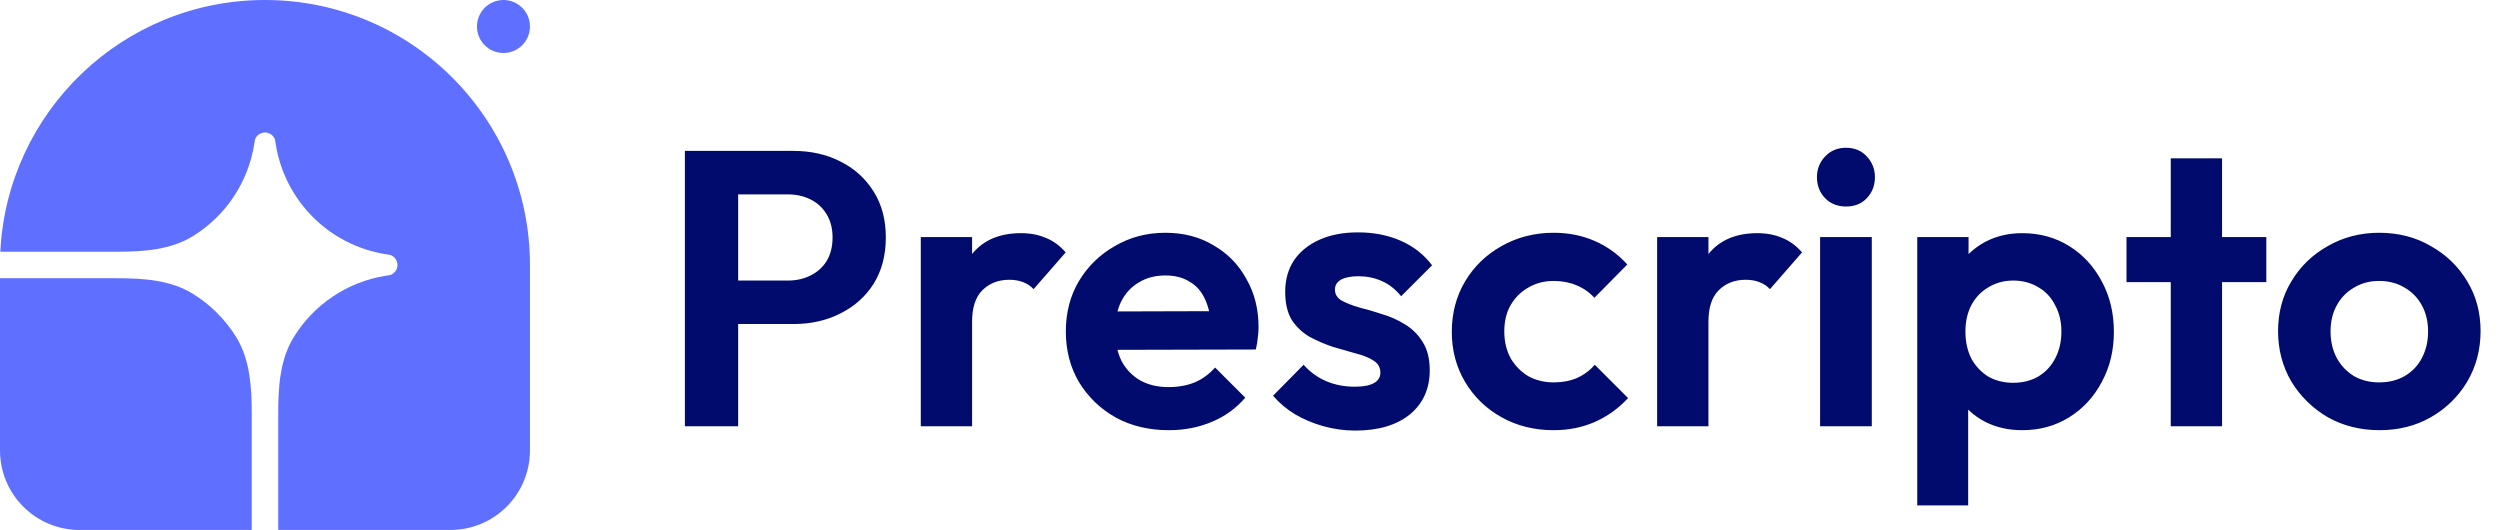
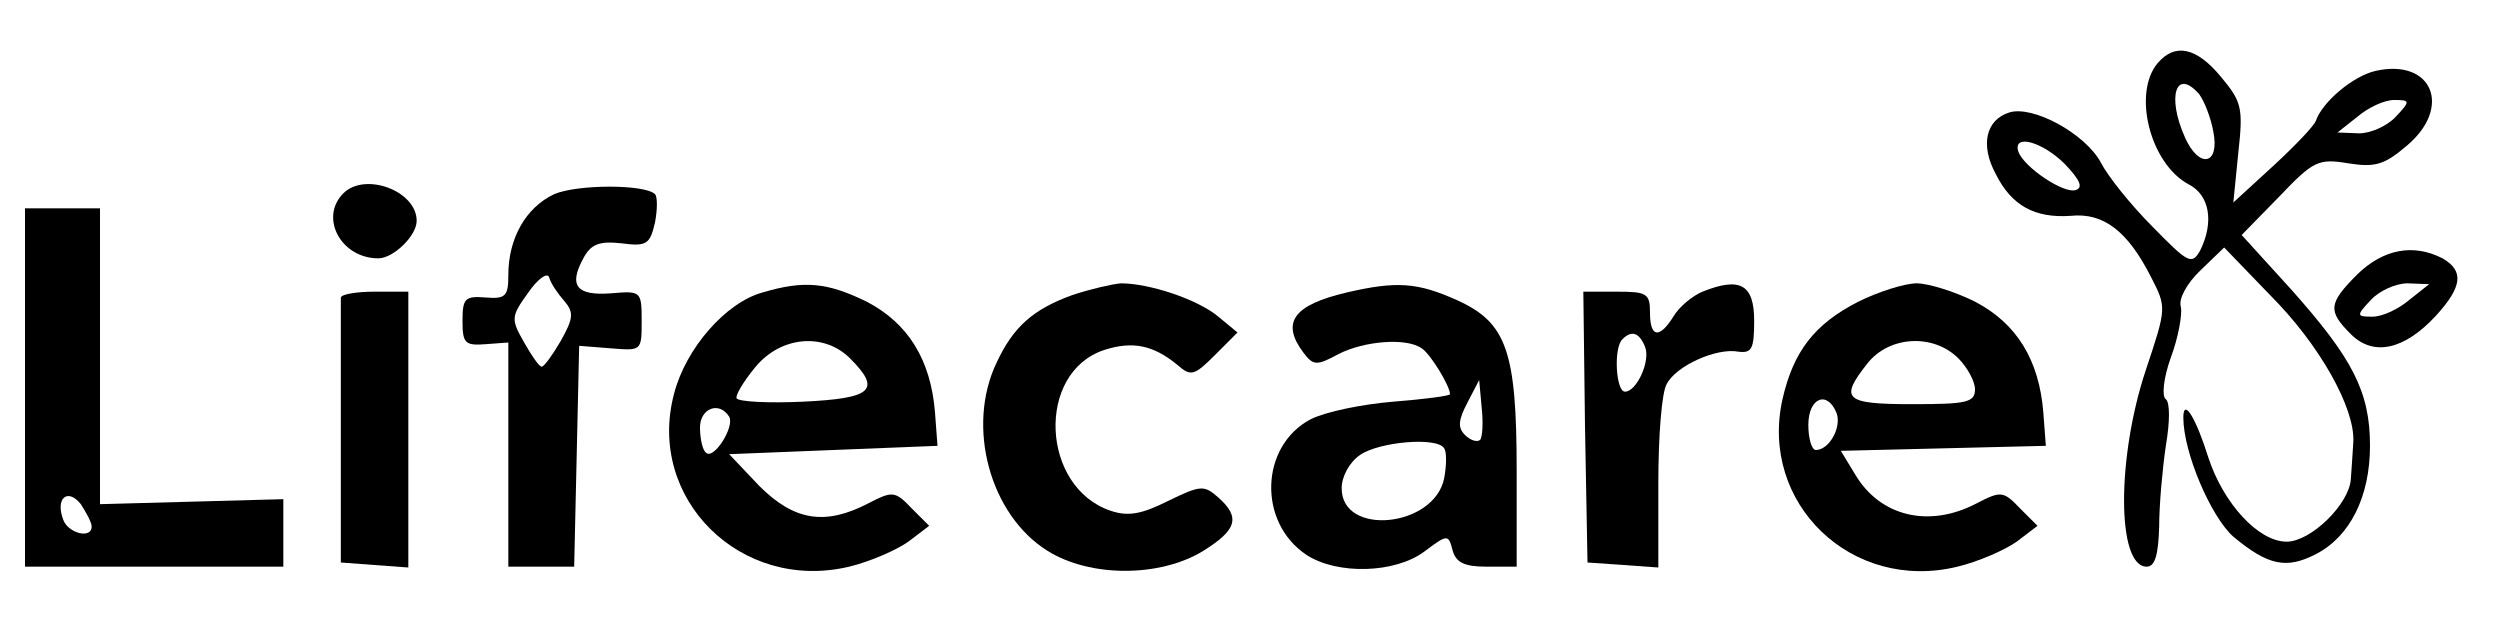
- <svg xmlns="http://www.w3.org/2000/svg" width="217" height="46" viewBox="0 0 217 46" fill="none">
-   <path d="M23 0C35.703 0 46 10.297 46 23V39.1C46 40.93 45.273 42.685 43.979 43.979C42.685 45.273 40.93 46 39.1 46H24.15V35.91C24.15 33.608 24.29 31.223 25.497 29.263C26.362 27.859 27.518 26.657 28.888 25.738C30.258 24.82 31.81 24.208 33.437 23.942L33.878 23.871C34.059 23.808 34.217 23.691 34.328 23.535C34.44 23.379 34.5 23.192 34.5 23C34.5 22.808 34.44 22.621 34.328 22.465C34.217 22.309 34.059 22.192 33.878 22.129L33.437 22.058C31.059 21.67 28.863 20.544 27.159 18.84C25.456 17.137 24.33 14.941 23.942 12.563L23.87 12.122C23.808 11.941 23.691 11.783 23.535 11.671C23.379 11.56 23.192 11.5 23 11.5C22.808 11.5 22.621 11.56 22.465 11.671C22.309 11.783 22.191 11.941 22.129 12.122L22.058 12.563C21.792 14.19 21.18 15.742 20.261 17.111C19.343 18.481 18.141 19.638 16.737 20.502C14.777 21.71 12.392 21.85 10.09 21.85H0.027C0.629 9.682 10.683 0 23 0Z" fill="#5F6FFF" />
-   <path d="M0 24.15H10.09C12.392 24.15 14.777 24.29 16.737 25.498C18.269 26.442 19.558 27.731 20.502 29.263C21.71 31.223 21.85 33.608 21.85 35.91V46H6.9C5.07 46 3.315 45.273 2.021 43.979C0.727 42.685 0 40.93 0 39.1L0 24.15ZM46 2.3C46 2.91 45.758 3.495 45.326 3.926C44.895 4.358 44.31 4.6 43.7 4.6C43.09 4.6 42.505 4.358 42.074 3.926C41.642 3.495 41.4 2.91 41.4 2.3C41.4 1.69 41.642 1.105 42.074 0.674C42.505 0.242 43.09 0 43.7 0C44.31 0 44.895 0.242 45.326 0.674C45.758 1.105 46 1.69 46 2.3Z" fill="#5F6FFF" />
-   <path d="M62.848 28.126V24.352H68.39C69.115 24.352 69.773 24.205 70.362 23.91C70.951 23.615 71.416 23.196 71.756 22.652C72.096 22.085 72.266 21.405 72.266 20.612C72.266 19.841 72.096 19.173 71.756 18.606C71.416 18.039 70.951 17.609 70.362 17.314C69.773 17.019 69.115 16.872 68.39 16.872H62.848V13.098H68.866C70.385 13.098 71.745 13.404 72.946 14.016C74.17 14.628 75.133 15.501 75.836 16.634C76.539 17.745 76.89 19.071 76.89 20.612C76.89 22.153 76.539 23.491 75.836 24.624C75.133 25.735 74.17 26.596 72.946 27.208C71.745 27.82 70.385 28.126 68.866 28.126H62.848ZM59.448 37V13.098H64.072V37H59.448ZM79.923 37V20.578H84.377V37H79.923ZM84.377 27.922L82.643 26.766C82.847 24.749 83.436 23.162 84.411 22.006C85.386 20.827 86.791 20.238 88.627 20.238C89.421 20.238 90.135 20.374 90.769 20.646C91.404 20.895 91.982 21.315 92.503 21.904L89.715 25.1C89.466 24.828 89.16 24.624 88.797 24.488C88.457 24.352 88.061 24.284 87.607 24.284C86.655 24.284 85.873 24.59 85.261 25.202C84.672 25.791 84.377 26.698 84.377 27.922ZM101.457 37.34C99.734 37.34 98.204 36.977 96.867 36.252C95.529 35.504 94.464 34.484 93.671 33.192C92.9 31.9 92.515 30.427 92.515 28.772C92.515 27.14 92.889 25.689 93.637 24.42C94.407 23.128 95.45 22.108 96.765 21.36C98.079 20.589 99.541 20.204 101.151 20.204C102.738 20.204 104.132 20.567 105.333 21.292C106.557 21.995 107.509 22.969 108.189 24.216C108.892 25.44 109.243 26.834 109.243 28.398C109.243 28.693 109.22 28.999 109.175 29.316C109.152 29.611 109.096 29.951 109.005 30.336L95.201 30.37V27.038L106.931 27.004L105.129 28.398C105.084 27.423 104.902 26.607 104.585 25.95C104.29 25.293 103.848 24.794 103.259 24.454C102.692 24.091 101.99 23.91 101.151 23.91C100.267 23.91 99.496 24.114 98.839 24.522C98.181 24.907 97.671 25.463 97.309 26.188C96.969 26.891 96.799 27.729 96.799 28.704C96.799 29.701 96.98 30.574 97.343 31.322C97.728 32.047 98.272 32.614 98.975 33.022C99.677 33.407 100.494 33.6 101.423 33.6C102.262 33.6 103.021 33.464 103.701 33.192C104.381 32.897 104.97 32.467 105.469 31.9L108.087 34.518C107.294 35.447 106.319 36.15 105.163 36.626C104.03 37.102 102.794 37.34 101.457 37.34ZM117.641 37.374C116.712 37.374 115.794 37.249 114.887 37C114.003 36.751 113.187 36.411 112.439 35.98C111.691 35.527 111.045 34.983 110.501 34.348L113.153 31.662C113.72 32.297 114.377 32.773 115.125 33.09C115.873 33.407 116.701 33.566 117.607 33.566C118.333 33.566 118.877 33.464 119.239 33.26C119.625 33.056 119.817 32.75 119.817 32.342C119.817 31.889 119.613 31.537 119.205 31.288C118.82 31.039 118.31 30.835 117.675 30.676C117.041 30.495 116.372 30.302 115.669 30.098C114.989 29.871 114.332 29.588 113.697 29.248C113.063 28.885 112.541 28.398 112.133 27.786C111.748 27.151 111.555 26.335 111.555 25.338C111.555 24.295 111.805 23.389 112.303 22.618C112.825 21.847 113.561 21.247 114.513 20.816C115.465 20.385 116.587 20.17 117.879 20.17C119.239 20.17 120.463 20.408 121.551 20.884C122.662 21.36 123.58 22.074 124.305 23.026L121.619 25.712C121.121 25.1 120.554 24.658 119.919 24.386C119.307 24.114 118.639 23.978 117.913 23.978C117.256 23.978 116.746 24.08 116.383 24.284C116.043 24.488 115.873 24.771 115.873 25.134C115.873 25.542 116.066 25.859 116.451 26.086C116.859 26.313 117.381 26.517 118.015 26.698C118.65 26.857 119.307 27.049 119.987 27.276C120.69 27.48 121.347 27.775 121.959 28.16C122.594 28.545 123.104 29.055 123.489 29.69C123.897 30.325 124.101 31.141 124.101 32.138C124.101 33.747 123.523 35.028 122.367 35.98C121.211 36.909 119.636 37.374 117.641 37.374ZM134.857 37.34C133.179 37.34 131.672 36.966 130.335 36.218C128.997 35.47 127.943 34.45 127.173 33.158C126.402 31.866 126.017 30.415 126.017 28.806C126.017 27.174 126.402 25.712 127.173 24.42C127.943 23.128 128.997 22.108 130.335 21.36C131.695 20.589 133.202 20.204 134.857 20.204C136.149 20.204 137.339 20.442 138.427 20.918C139.515 21.394 140.455 22.074 141.249 22.958L138.393 25.848C137.962 25.372 137.441 25.009 136.829 24.76C136.239 24.511 135.582 24.386 134.857 24.386C134.041 24.386 133.304 24.579 132.647 24.964C132.012 25.327 131.502 25.837 131.117 26.494C130.754 27.129 130.573 27.888 130.573 28.772C130.573 29.633 130.754 30.404 131.117 31.084C131.502 31.741 132.012 32.263 132.647 32.648C133.304 33.011 134.041 33.192 134.857 33.192C135.605 33.192 136.273 33.067 136.863 32.818C137.475 32.546 137.996 32.161 138.427 31.662L141.317 34.552C140.478 35.459 139.515 36.15 138.427 36.626C137.339 37.102 136.149 37.34 134.857 37.34ZM143.839 37V20.578H148.293V37H143.839ZM148.293 27.922L146.559 26.766C146.763 24.749 147.353 23.162 148.327 22.006C149.302 20.827 150.707 20.238 152.543 20.238C153.337 20.238 154.051 20.374 154.685 20.646C155.32 20.895 155.898 21.315 156.419 21.904L153.631 25.1C153.382 24.828 153.076 24.624 152.713 24.488C152.373 24.352 151.977 24.284 151.523 24.284C150.571 24.284 149.789 24.59 149.177 25.202C148.588 25.791 148.293 26.698 148.293 27.922ZM157.984 37V20.578H162.472V37H157.984ZM160.228 17.926C159.502 17.926 158.902 17.688 158.426 17.212C157.95 16.713 157.712 16.101 157.712 15.376C157.712 14.673 157.95 14.073 158.426 13.574C158.902 13.075 159.502 12.826 160.228 12.826C160.976 12.826 161.576 13.075 162.03 13.574C162.506 14.073 162.744 14.673 162.744 15.376C162.744 16.101 162.506 16.713 162.03 17.212C161.576 17.688 160.976 17.926 160.228 17.926ZM175.529 37.34C174.351 37.34 173.285 37.102 172.333 36.626C171.381 36.127 170.622 35.459 170.055 34.62C169.489 33.781 169.183 32.818 169.137 31.73V25.916C169.183 24.828 169.489 23.865 170.055 23.026C170.645 22.165 171.404 21.485 172.333 20.986C173.285 20.487 174.351 20.238 175.529 20.238C177.048 20.238 178.408 20.612 179.609 21.36C180.811 22.108 181.751 23.128 182.431 24.42C183.134 25.712 183.485 27.174 183.485 28.806C183.485 30.415 183.134 31.866 182.431 33.158C181.751 34.45 180.811 35.47 179.609 36.218C178.408 36.966 177.048 37.34 175.529 37.34ZM174.747 33.226C175.563 33.226 176.289 33.045 176.923 32.682C177.558 32.297 178.045 31.775 178.385 31.118C178.748 30.438 178.929 29.656 178.929 28.772C178.929 27.911 178.748 27.151 178.385 26.494C178.045 25.814 177.558 25.293 176.923 24.93C176.289 24.545 175.563 24.352 174.747 24.352C173.954 24.352 173.24 24.545 172.605 24.93C171.971 25.293 171.472 25.814 171.109 26.494C170.769 27.151 170.599 27.911 170.599 28.772C170.599 29.656 170.769 30.438 171.109 31.118C171.472 31.775 171.959 32.297 172.571 32.682C173.206 33.045 173.931 33.226 174.747 33.226ZM166.417 43.868V20.578H170.871V24.896L170.123 28.874L170.837 32.852V43.868H166.417ZM188.421 37V13.744H192.875V37H188.421ZM184.579 24.488V20.578H196.717V24.488H184.579ZM206.542 37.34C204.887 37.34 203.391 36.966 202.054 36.218C200.739 35.447 199.685 34.416 198.892 33.124C198.121 31.809 197.736 30.347 197.736 28.738C197.736 27.129 198.121 25.689 198.892 24.42C199.662 23.128 200.716 22.108 202.054 21.36C203.391 20.589 204.876 20.204 206.508 20.204C208.185 20.204 209.681 20.589 210.996 21.36C212.333 22.108 213.387 23.128 214.158 24.42C214.928 25.689 215.314 27.129 215.314 28.738C215.314 30.347 214.928 31.809 214.158 33.124C213.387 34.416 212.333 35.447 210.996 36.218C209.681 36.966 208.196 37.34 206.542 37.34ZM206.508 33.192C207.346 33.192 208.083 33.011 208.718 32.648C209.375 32.263 209.874 31.741 210.214 31.084C210.576 30.404 210.758 29.633 210.758 28.772C210.758 27.911 210.576 27.151 210.214 26.494C209.851 25.837 209.352 25.327 208.718 24.964C208.083 24.579 207.346 24.386 206.508 24.386C205.692 24.386 204.966 24.579 204.332 24.964C203.697 25.327 203.198 25.837 202.836 26.494C202.473 27.151 202.292 27.911 202.292 28.772C202.292 29.633 202.473 30.404 202.836 31.084C203.198 31.741 203.697 32.263 204.332 32.648C204.966 33.011 205.692 33.192 206.508 33.192Z" fill="#000B6D" />
+ <svg xmlns="http://www.w3.org/2000/svg" version="1.0" width="300pt" height="74pt" viewBox="0 0 300 74" preserveAspectRatio="xMidYMid meet">
+   <g transform="translate(0,74) scale(0.1,-0.1)" fill="#000000" stroke="none">
+     <path d="M2589 664 c-30 -36 -9 -120 37 -145 26 -13 31 -46 14 -80 -10 -17 -14 -15 -57 29 -26 26 -54 61 -62 77 -19 35 -82 69 -110 60 -28 -9 -35 -39 -16 -74 19 -38 47 -53 90 -50 39 4 68 -18 96 -73 19 -37 19 -37 -6 -112 -35 -105 -35 -236 1 -236 10 0 14 14 15 48 0 26 4 70 8 97 5 29 5 52 0 56 -5 3 -3 25 6 50 9 24 14 52 12 61 -3 9 7 28 24 44 l28 27 55 -57 c60 -60 102 -136 100 -176 -1 -14 -2 -34 -3 -45 -2 -30 -48 -75 -77 -75 -34 0 -76 46 -94 101 -15 48 -30 72 -30 48 0 -42 33 -119 60 -143 42 -35 64 -39 99 -21 41 21 65 69 65 130 0 65 -21 105 -94 187 l-60 66 45 46 c41 43 47 46 83 40 32 -5 43 -2 70 21 55 46 31 105 -37 90 -27 -6 -64 -37 -72 -60 -2 -6 -25 -30 -51 -54 l-48 -44 6 60 c6 54 4 61 -21 91 -29 35 -55 41 -76 16z m50 -37 c6 -8 14 -28 17 -45 8 -40 -17 -45 -34 -7 -22 49 -11 84 17 52z m236 -27 c-10 -11 -30 -20 -44 -20 l-26 1 24 19 c13 11 32 20 44 20 19 0 20 -1 2 -20z m-397 -57 c18 -19 22 -28 13 -31 -14 -5 -62 27 -69 46 -7 22 29 12 56 -15z" />
+     <path d="M412 508 c-29 -29 -3 -78 42 -78 18 0 46 27 46 45 0 36 -62 59 -88 33z" />
+     <path d="M665 507 c-34 -16 -55 -53 -55 -97 0 -25 -3 -29 -27 -27 -25 2 -28 -1 -28 -28 0 -27 3 -30 28 -28 l27 2 0 -135 0 -134 40 0 39 0 3 132 3 133 38 -3 c37 -3 37 -3 37 33 0 36 -1 36 -37 33 -41 -3 -51 9 -33 42 9 17 19 21 46 18 30 -4 34 -1 40 25 3 16 3 31 0 34 -12 12 -93 12 -121 0z m12 -128 c12 -14 11 -21 -4 -48 -10 -17 -20 -31 -23 -31 -3 0 -12 13 -21 29 -16 28 -16 31 5 60 11 16 23 25 25 18 2 -7 10 -19 18 -28z" />
+     <path d="M30 275 l0 -215 155 0 155 0 0 41 0 40 -110 -3 -110 -3 0 178 0 177 -45 0 -45 0 0 -215z m80 -167 c0 -15 -28 -8 -34 8 -10 26 5 39 21 19 7 -11 13 -22 13 -27z" />
+     <path d="M2829 411 c-35 -35 -36 -44 -8 -72 27 -27 64 -19 102 22 32 35 34 54 8 69 -35 18 -71 11 -102 -19z m62 -31 c-13 -11 -32 -20 -44 -20 -19 0 -20 1 -2 20 10 11 30 20 44 20 l26 -1 -24 -19z" />
+     <path d="M915 389 c-44 -12 -92 -67 -106 -121 -34 -126 80 -239 210 -208 25 6 57 20 71 30 l25 19 -21 21 c-20 21 -23 21 -52 6 -52 -27 -89 -21 -131 21 l-36 38 125 5 125 5 -3 40 c-5 63 -32 107 -82 133 -47 23 -75 26 -125 11z m105 -79 c38 -38 27 -48 -56 -52 -42 -2 -78 0 -80 4 -2 3 8 20 22 37 31 38 83 42 114 11z m-145 -70 c7 -12 -19 -53 -28 -43 -4 3 -7 17 -7 30 0 23 23 32 35 13z" />
+     <path d="M1287 386 c-47 -17 -71 -38 -91 -81 -37 -77 -8 -183 61 -226 51 -32 135 -32 187 0 40 25 45 40 18 64 -17 15 -21 15 -60 -4 -32 -16 -48 -19 -69 -12 -84 28 -90 166 -8 193 34 11 59 6 88 -18 16 -14 20 -13 45 12 l27 27 -23 19 c-25 21 -83 40 -117 40 -11 -1 -37 -7 -58 -14z" />
+     <path d="M1616 389 c-64 -15 -79 -36 -52 -72 12 -16 16 -16 42 -2 31 16 82 20 100 7 10 -6 34 -45 34 -55 0 -2 -30 -6 -68 -9 -37 -3 -81 -12 -99 -21 -61 -32 -64 -124 -5 -163 37 -24 106 -22 141 4 28 21 29 21 34 2 4 -15 14 -20 41 -20 l36 0 0 115 c0 144 -12 178 -72 205 -47 21 -72 23 -132 9z m160 -177 c-4 -3 -12 0 -18 6 -9 9 -8 18 3 39 l14 27 3 -33 c2 -18 1 -36 -2 -39z m-43 -10 c3 -4 3 -20 0 -36 -12 -59 -123 -70 -123 -12 0 14 9 31 22 40 23 16 93 22 101 8z" />
+     <path d="M2043 390 c-12 -5 -28 -18 -35 -30 -17 -27 -28 -25 -28 5 0 23 -4 25 -40 25 l-40 0 2 -162 3 -163 43 -3 42 -3 0 101 c0 56 4 109 10 119 11 22 60 44 86 39 16 -2 19 3 19 37 0 44 -17 53 -62 35z m-69 -66 c7 -17 -10 -54 -24 -54 -11 0 -14 53 -3 63 11 11 20 8 27 -9z" />
+     <path d="M2230 378 c-53 -27 -78 -60 -91 -117 -28 -125 83 -232 210 -201 25 6 57 20 71 30 l25 19 -21 21 c-20 21 -23 21 -52 6 -57 -30 -116 -16 -146 35 l-17 28 123 3 123 3 -3 40 c-5 63 -32 107 -82 133 -24 12 -56 22 -70 22 -14 0 -46 -10 -70 -22z m120 -68 c11 -11 20 -28 20 -37 0 -16 -10 -18 -75 -18 -82 0 -88 6 -54 49 26 33 79 36 109 6z m-146 -66 c6 -17 -9 -44 -25 -44 -5 0 -9 14 -9 30 0 33 23 42 34 14z" />
+     <path d="M409 383 c0 -5 0 -78 0 -163 l0 -155 40 -3 41 -3 0 165 0 166 -40 0 c-22 0 -40 -3 -41 -7z" />
+   </g>
</svg>
